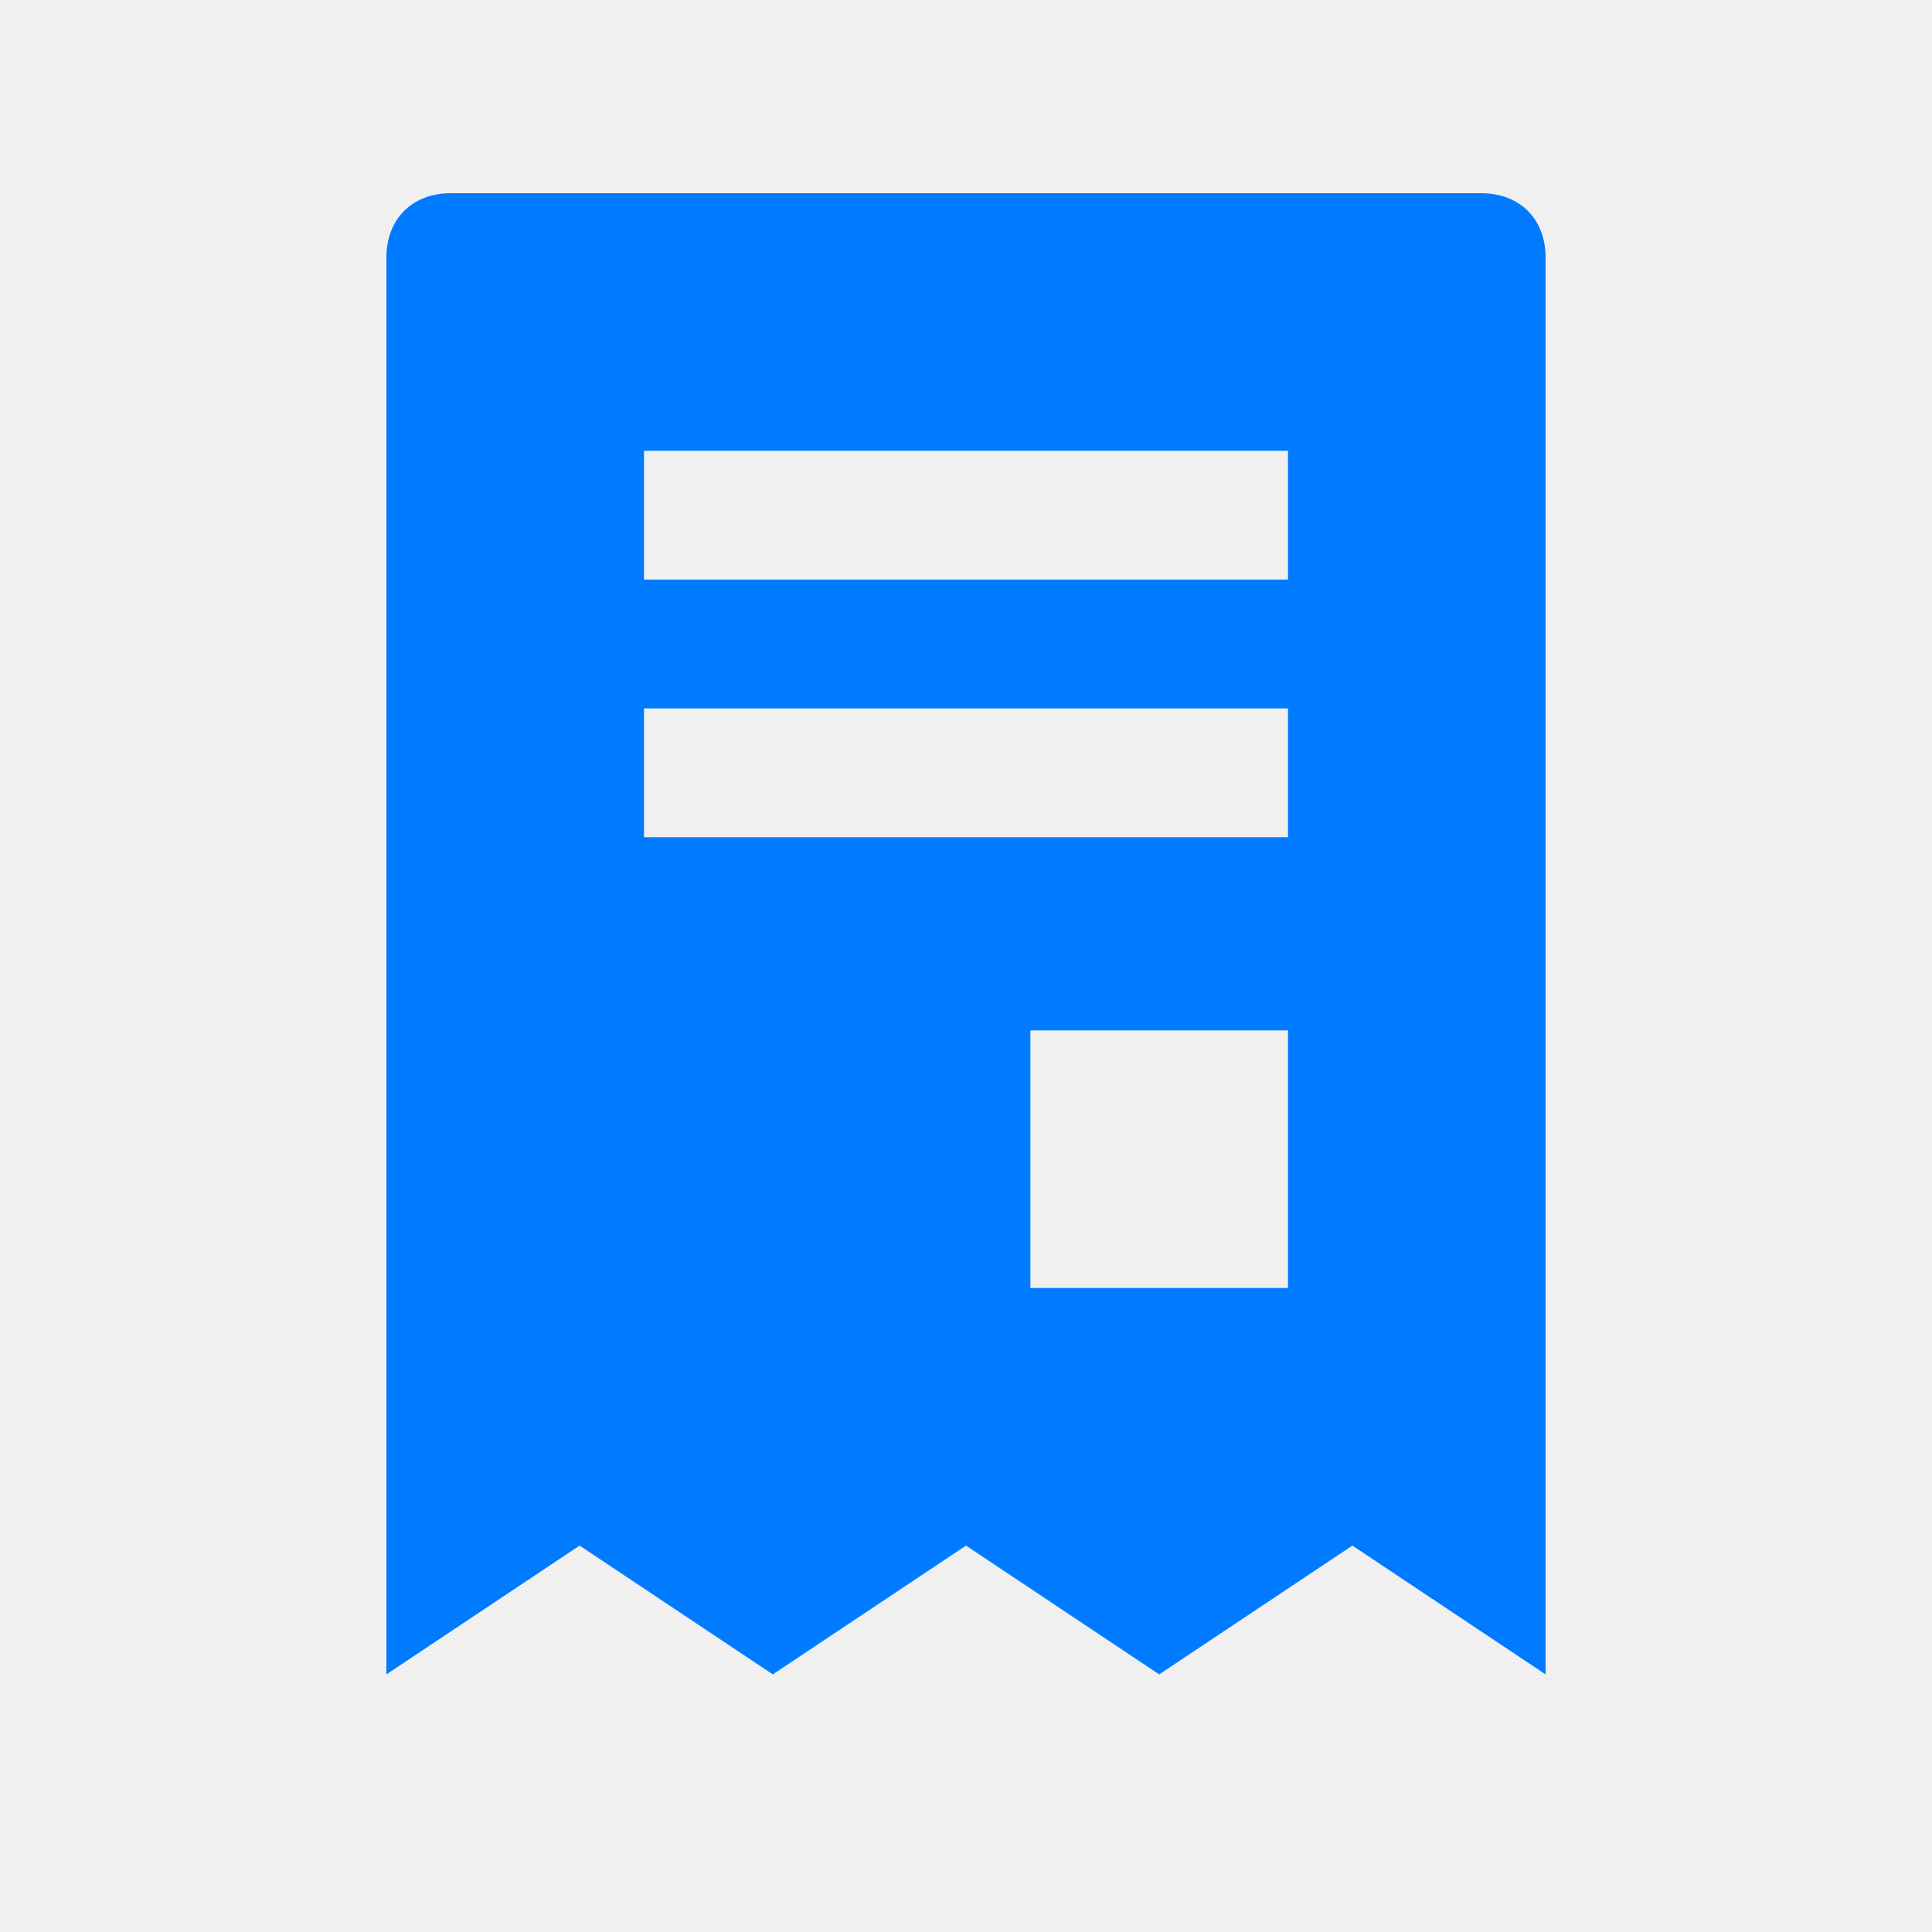
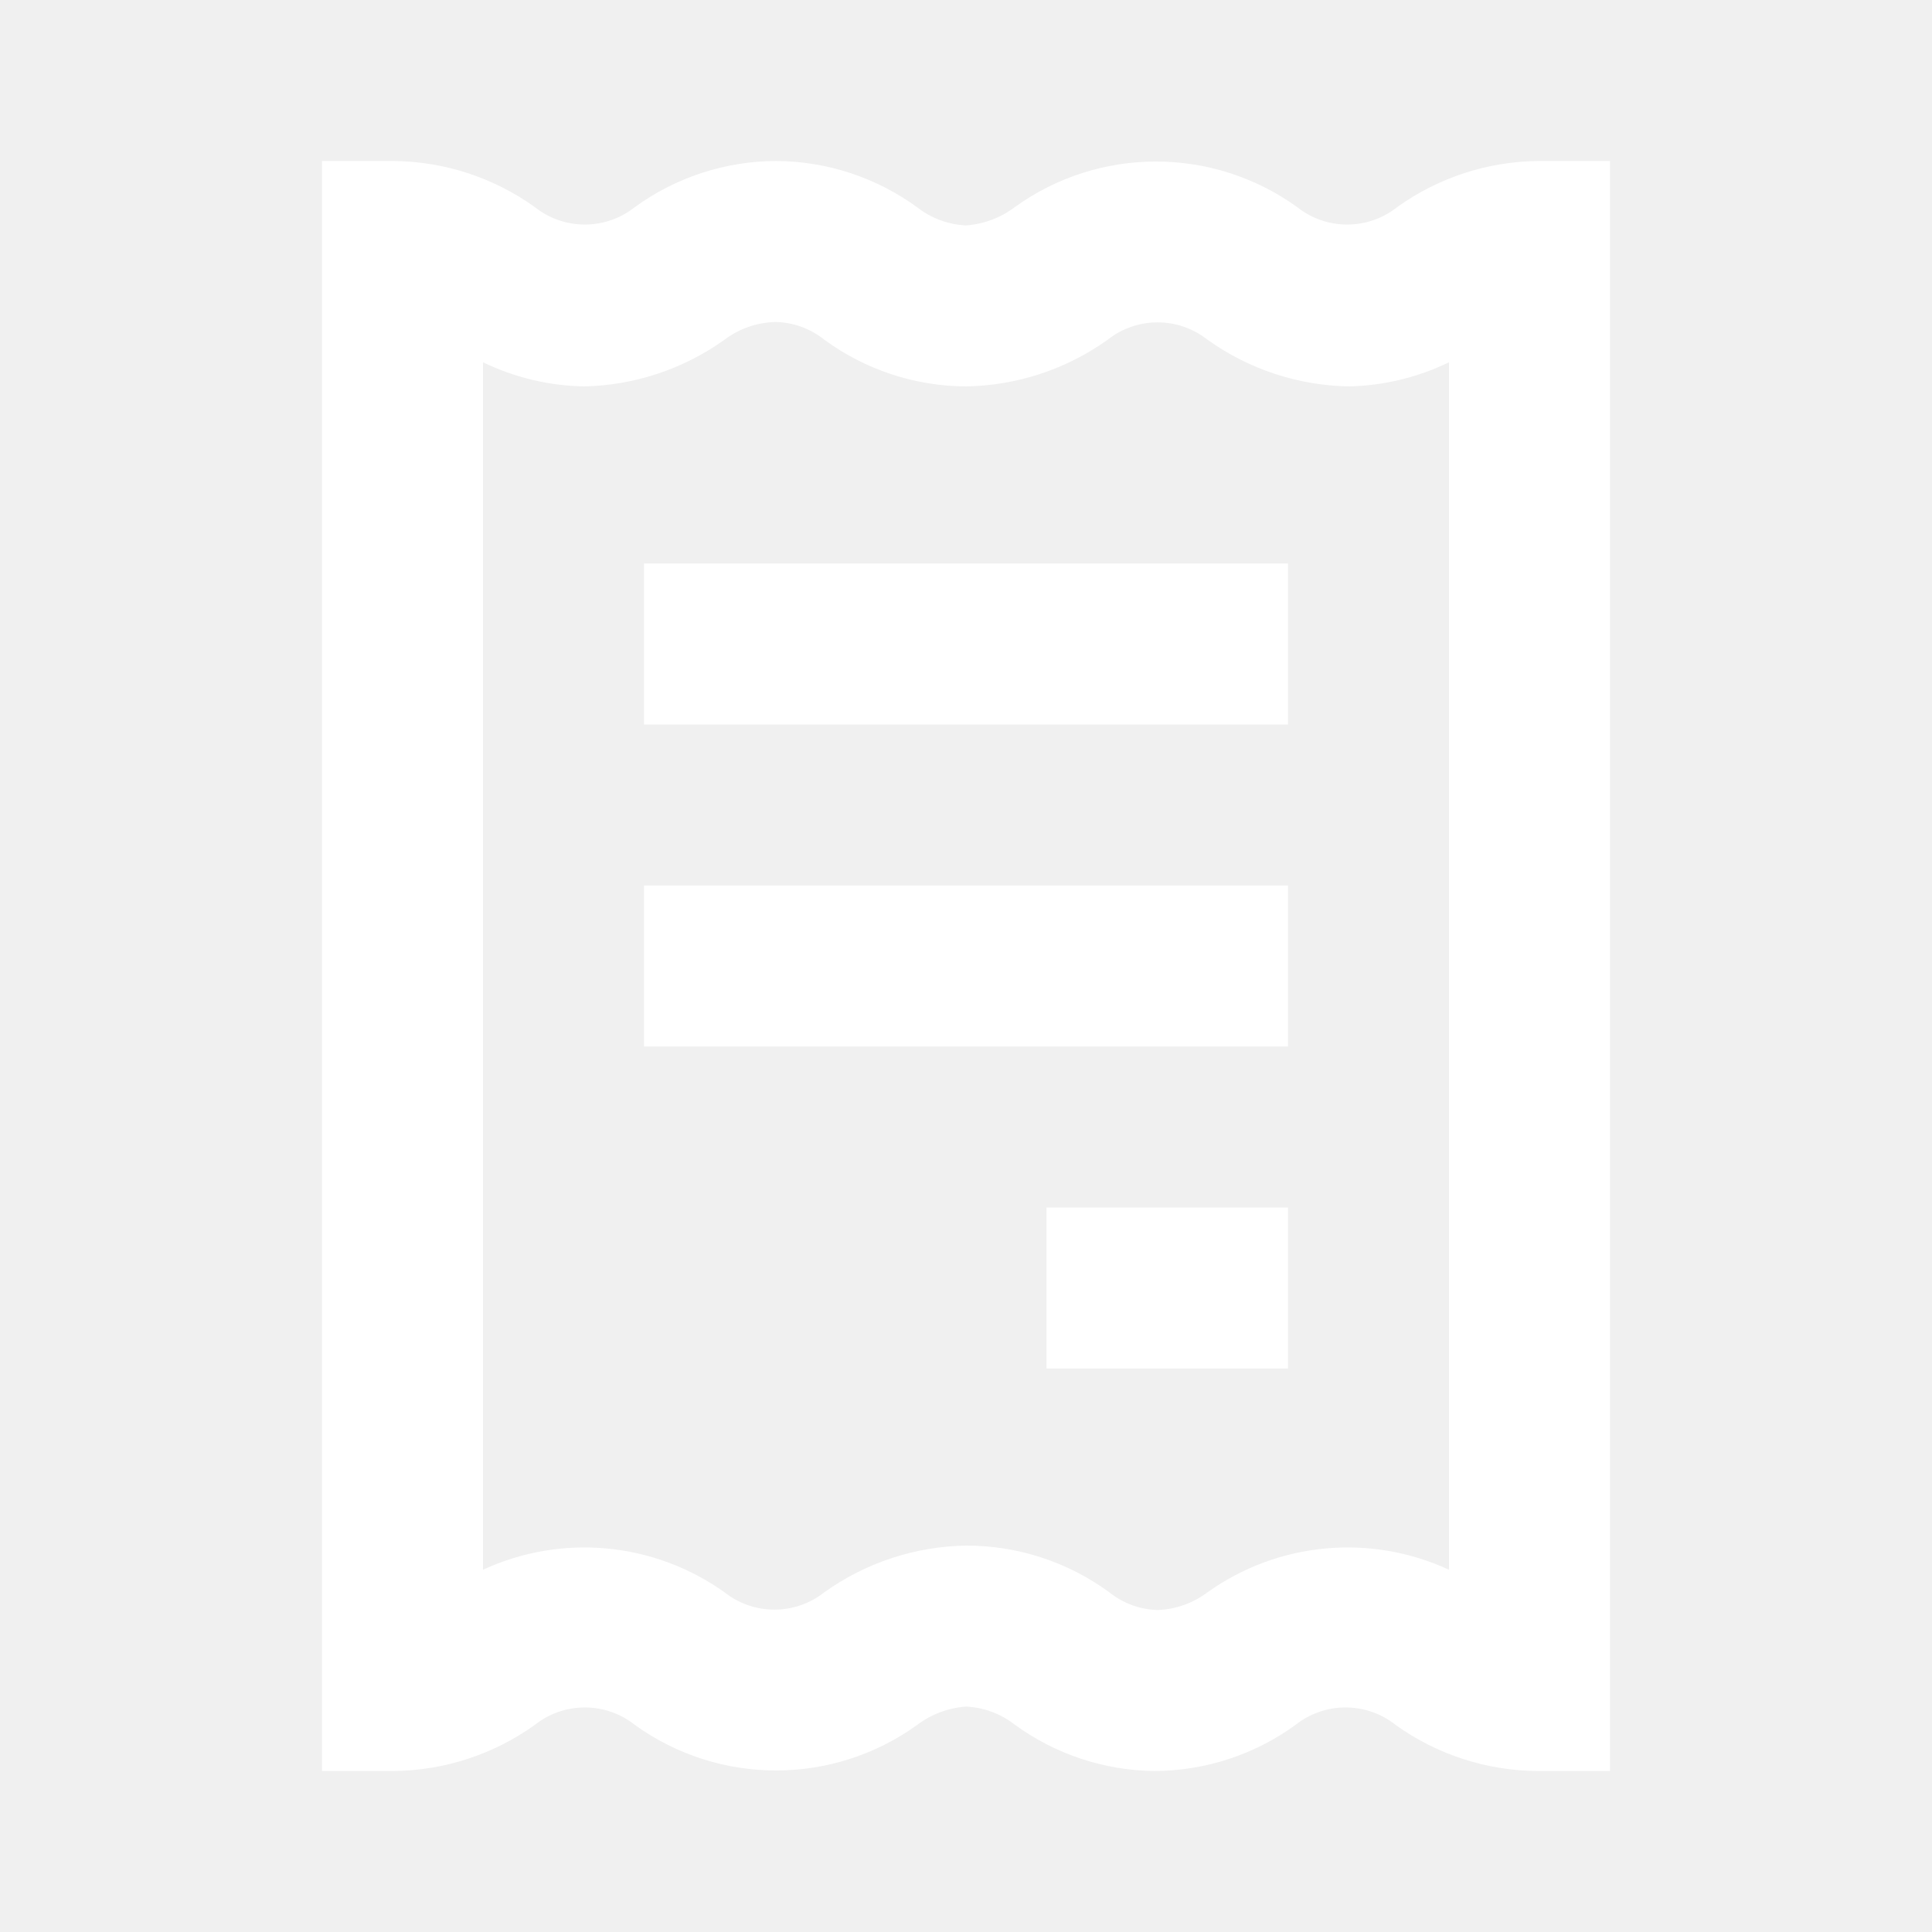
- <svg xmlns="http://www.w3.org/2000/svg" width="30" height="30">
-   <g>
-     <rect fill="none" id="canvas_background" height="402" width="582" y="-1" x="-1" />
-   </g>
-   <g>
-     <path fill="#007bff" id="svg_1" d="m23,3l-16,0c-0.6,0 -1,0.4 -1,1l0,22l3,-2l3,2l3,-2l3,2l3,-2l3,2l0,-22c0,-0.6 -0.4,-1 -1,-1zm-3,17l-4,0l0,-4l4,0l0,4zm0,-7l-10,0l0,-2l10,0l0,2zm0,-4l-10,0l0,-2l10,0l0,2z" class="st2" />
-   </g>
+ <svg xmlns="http://www.w3.org/2000/svg" data-name="Layer 1" viewBox="0 0 24 24">
+   <path d="M8 13h8v-2H8Zm0-4h8V7H8Zm5 8h3v-2h-3Zm6.11-15a3.06 3.06 0 0 0-1.75.57 1 1 0 0 1-1.25 0 3 3 0 0 0-3.5 0 1.14 1.14 0 0 1-.61.23 1.06 1.06 0 0 1-.6-.22A3 3 0 0 0 9.64 2a3 3 0 0 0-1.75.57 1 1 0 0 1-1.25 0A3.06 3.06 0 0 0 4.89 2H4v20h.89a3.06 3.06 0 0 0 1.75-.57 1 1 0 0 1 1.25 0 3 3 0 0 0 3.5 0 1.14 1.14 0 0 1 .61-.23 1.06 1.06 0 0 1 .6.22 3 3 0 0 0 1.74.58 3 3 0 0 0 1.75-.57 1 1 0 0 1 1.25 0 3.06 3.06 0 0 0 1.75.57H20V2ZM18 19.5a3 3 0 0 0-3 .28 1.09 1.09 0 0 1-.62.22 1 1 0 0 1-.6-.22A3 3 0 0 0 12 19.2a3.11 3.11 0 0 0-1.76.58 1 1 0 0 1-1.24 0 3 3 0 0 0-3-.28v-15a3 3 0 0 0 1.26.3A3.11 3.11 0 0 0 9 4.22 1.09 1.09 0 0 1 9.64 4a1 1 0 0 1 .6.22A3 3 0 0 0 12 4.8a3.11 3.11 0 0 0 1.76-.58 1 1 0 0 1 1.24 0 3.11 3.11 0 0 0 1.76.58A3 3 0 0 0 18 4.5Z" fill="#ffffff" class="fill-000000" />
</svg>
